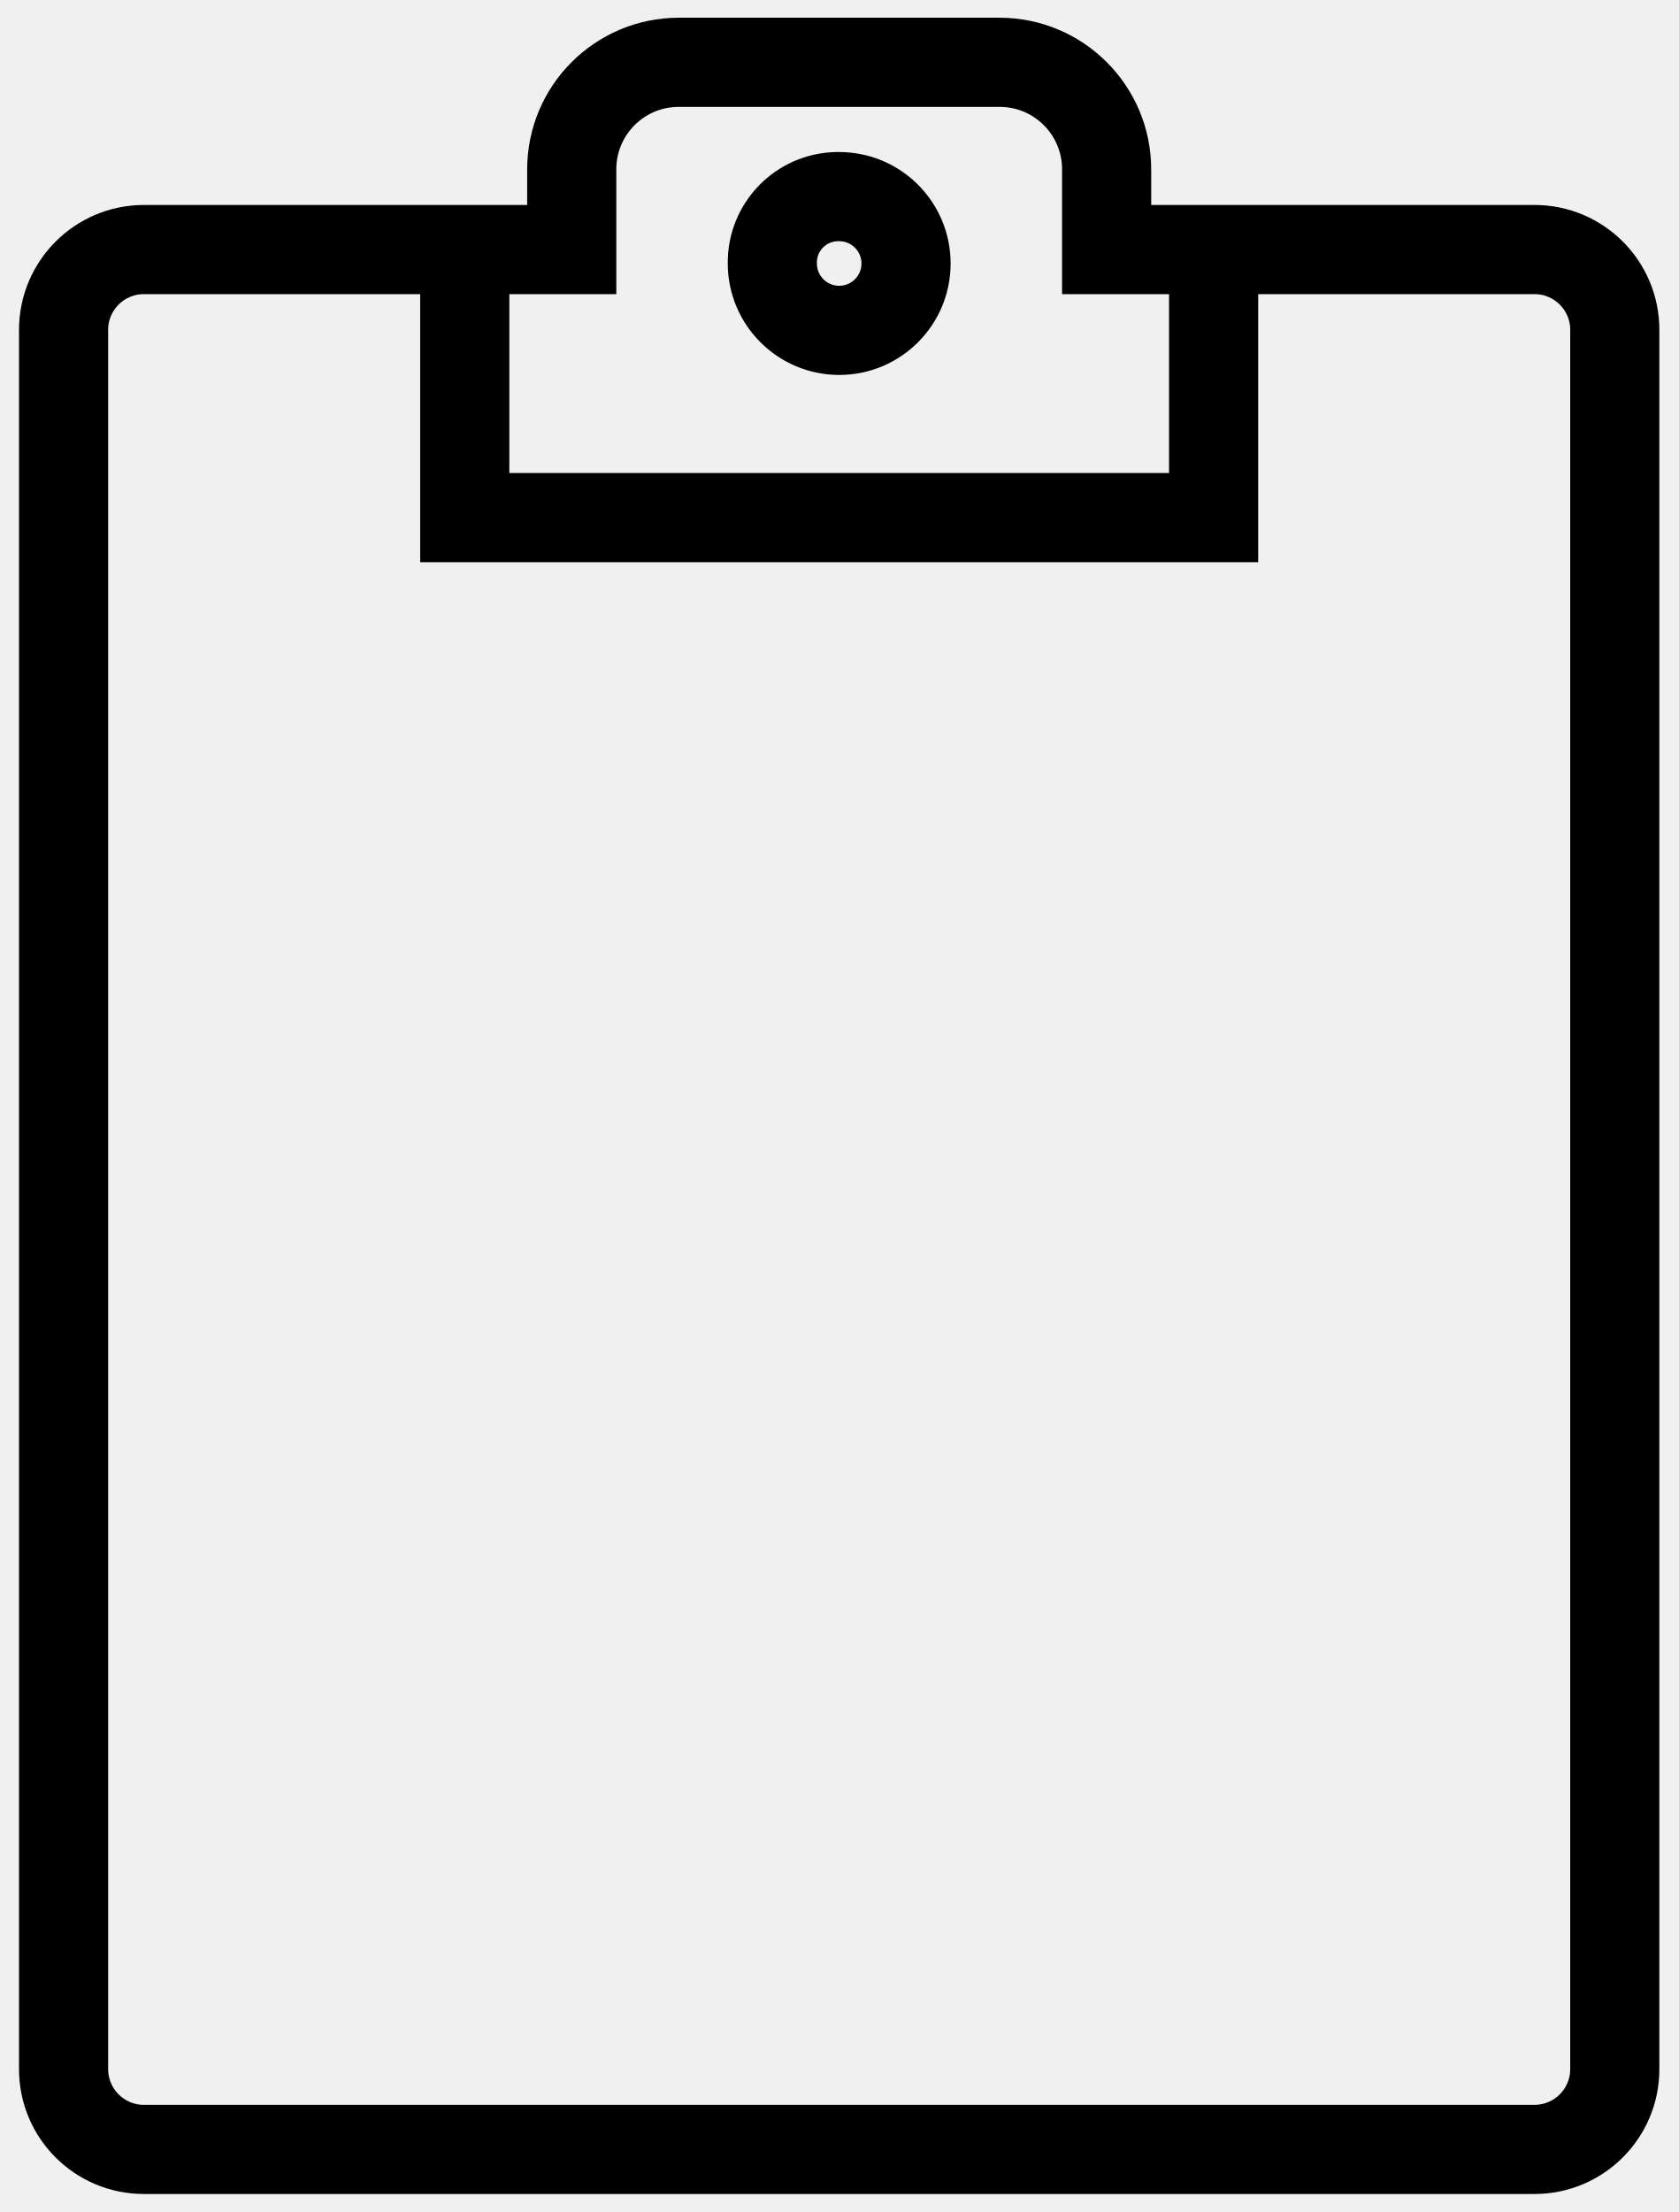
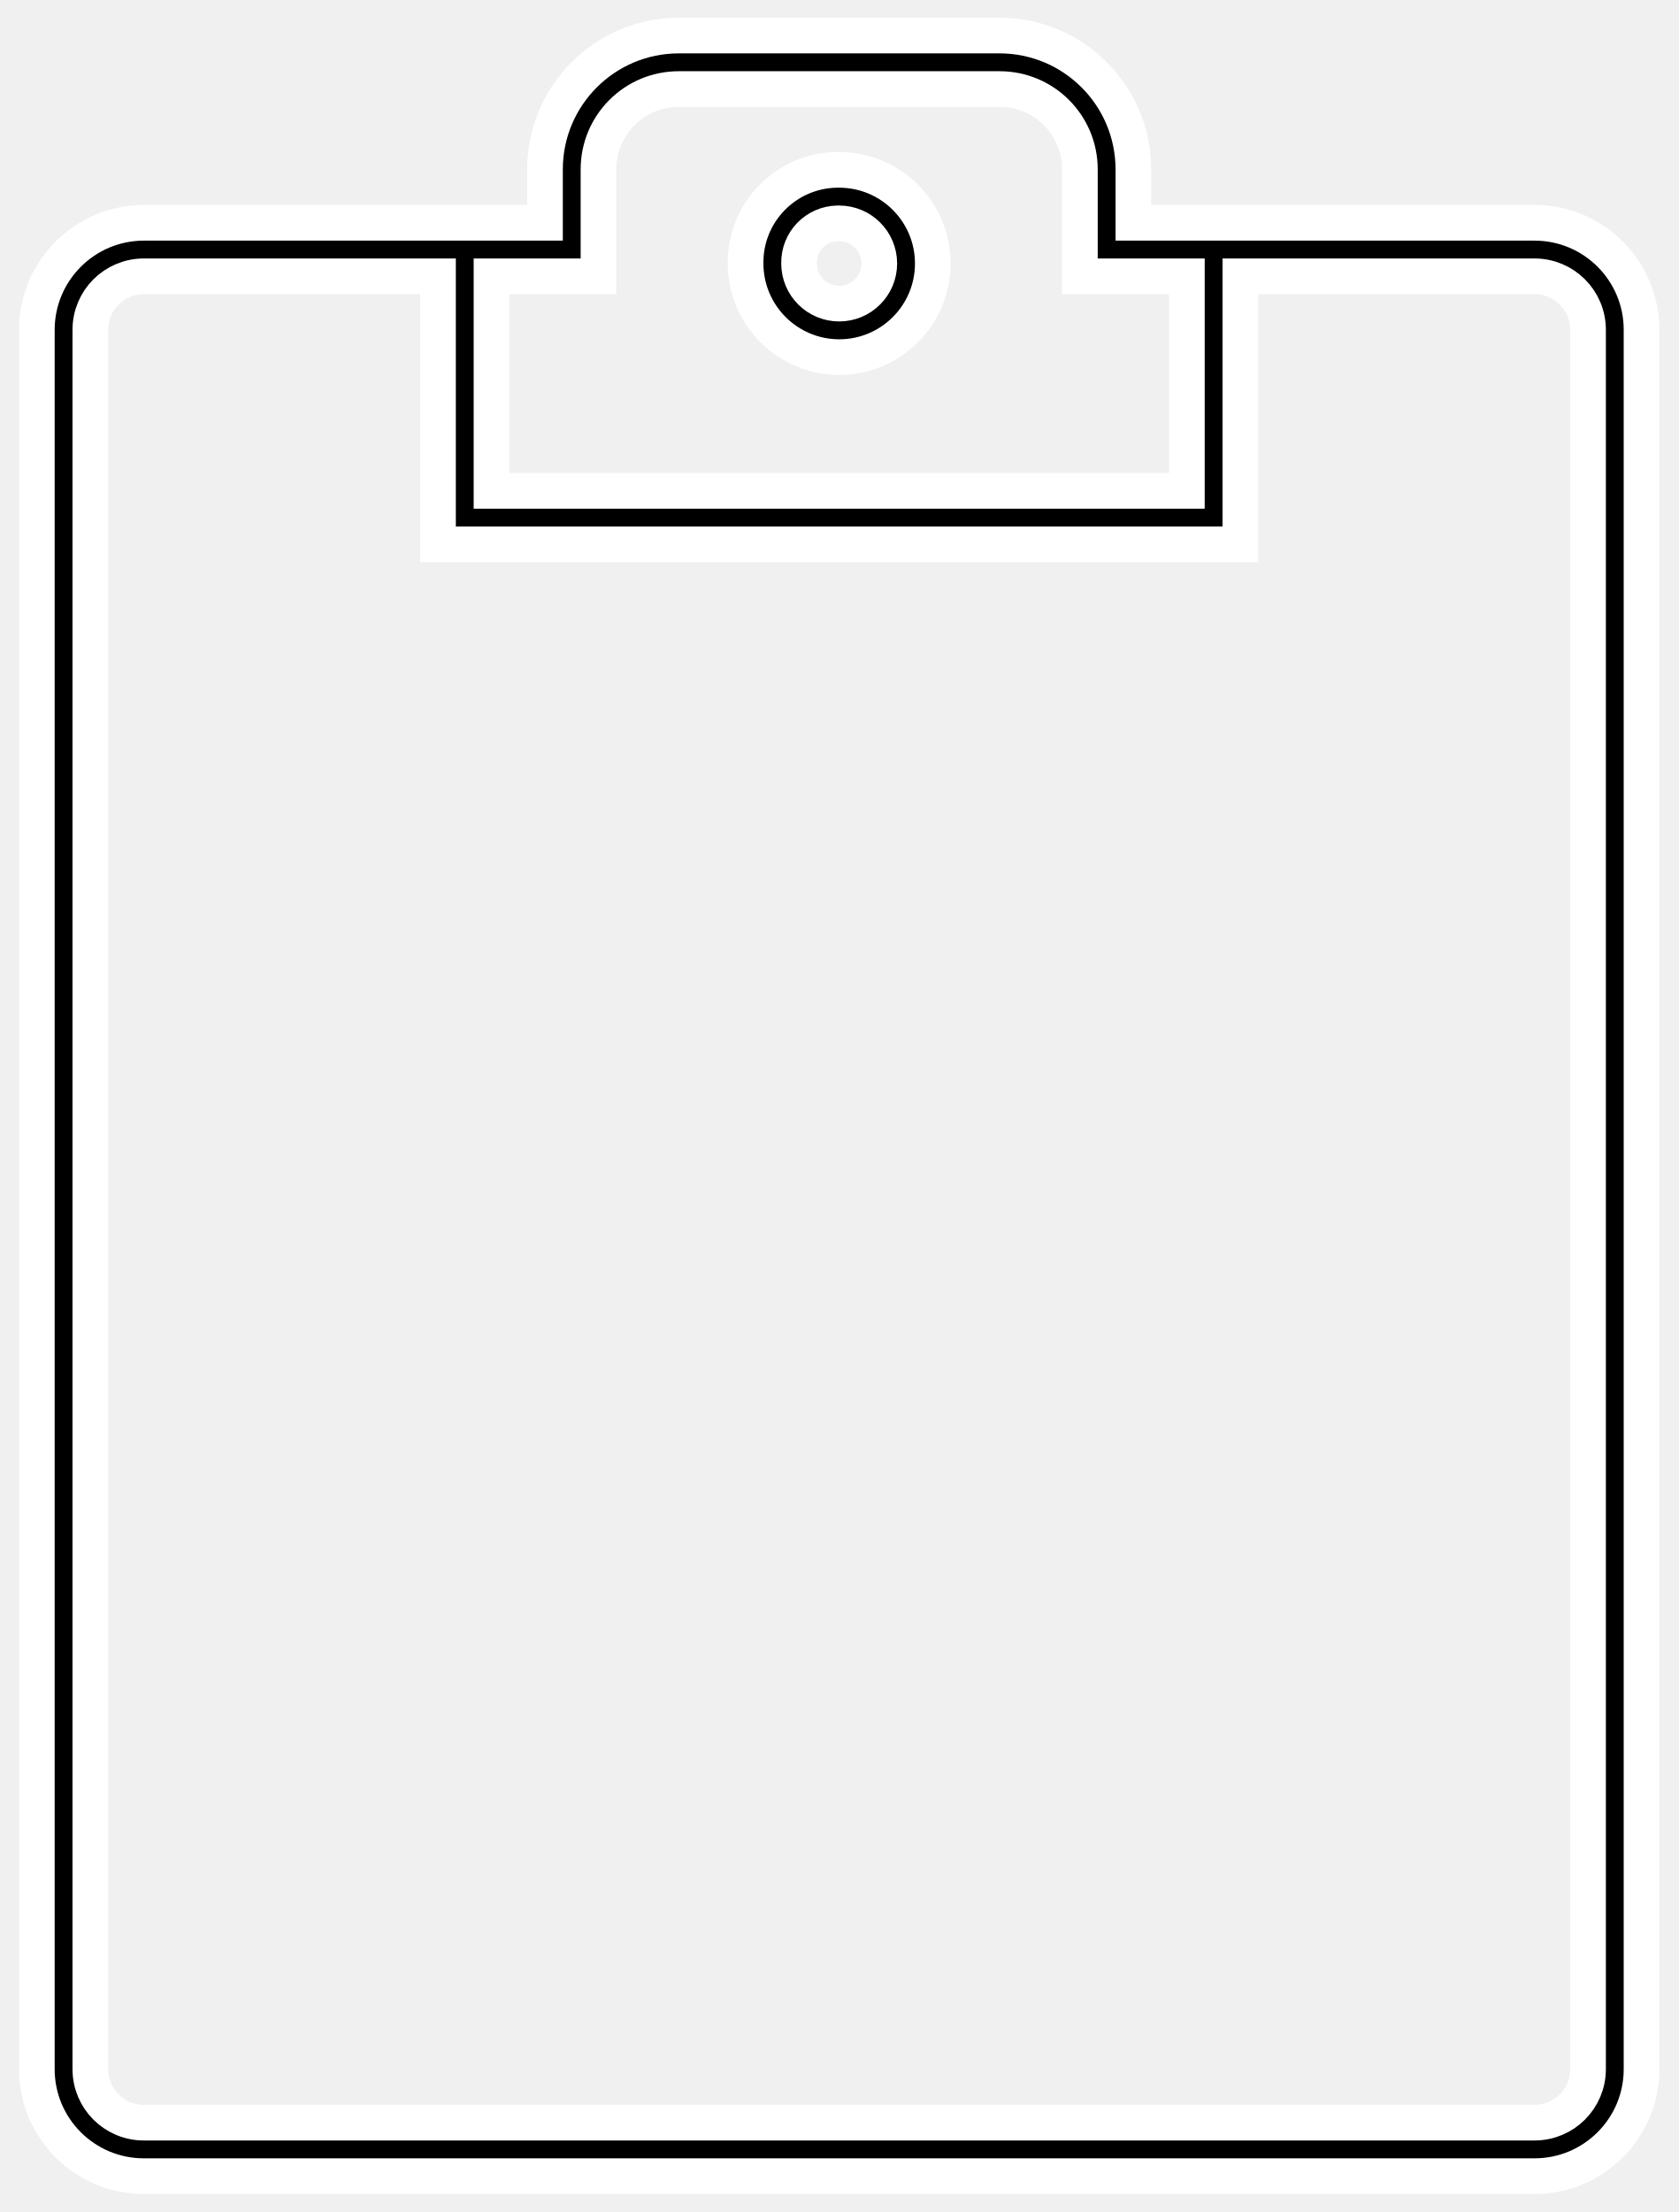
<svg xmlns="http://www.w3.org/2000/svg" width="63" height="83" viewBox="16.67 6.65 62.67 82.69" xml:space="preserve" overflow="hidden">
  <g transform="translate(-592 -312)">
-     <path d="M640 332C641.933 332 643.5 330.433 643.5 328.5 643.5 326.567 641.933 325 640 325L639.9 325C637.997 325.034 636.479 326.597 636.5 328.5 636.503 330.432 638.068 331.997 640 332ZM639.934 327 640 327C640.828 327 641.5 327.672 641.5 328.5 641.5 329.328 640.828 330 640 330 639.171 330 638.5 329.328 638.5 328.5 638.5 328.495 638.5 328.491 638.5 328.486 638.487 327.68 639.128 327.016 639.934 327Z" stroke="#000000" stroke-width="1.333" />
-     <path d="M670 330.979C670 328.77 668.209 326.979 666 326.979L651 326.979 651 324.979C650.996 322.219 648.76 319.983 646 319.979L634 319.979C631.24 319.982 629.003 322.219 629 324.979L629 326.979 614 326.979C611.792 326.982 610.003 328.771 610 330.979L610 396C610 398.209 611.791 400 614 400L666 400C668.209 400 670 398.209 670 396ZM627 328.979 631 328.979 631 324.979C631 323.322 632.343 321.979 634 321.979L646 321.979C647.657 321.979 649 323.322 649 324.979L649 328.979 653 328.979 653 337 627 337ZM666 398 614 398C612.895 398 612 397.105 612 396L612 330.979C612 329.874 612.895 328.979 614 328.979L625 328.979 625 339 655 339 655 328.979 666 328.979C667.105 328.979 668 329.874 668 330.979L668 396C668 397.105 667.105 398 666 398Z" stroke="#000000" stroke-width="1.333" />
+     <path d="M640 332C641.933 332 643.5 330.433 643.5 328.5 643.5 326.567 641.933 325 640 325L639.9 325C637.997 325.034 636.479 326.597 636.5 328.5 636.503 330.432 638.068 331.997 640 332ZM639.934 327 640 327C640.828 327 641.5 327.672 641.5 328.5 641.5 329.328 640.828 330 640 330 639.171 330 638.5 329.328 638.5 328.5 638.5 328.495 638.5 328.491 638.5 328.486 638.487 327.68 639.128 327.016 639.934 327Z" stroke="#ffffff" stroke-width="1.333" />
+     <path d="M670 330.979C670 328.77 668.209 326.979 666 326.979L651 326.979 651 324.979C650.996 322.219 648.76 319.983 646 319.979L634 319.979C631.24 319.982 629.003 322.219 629 324.979L629 326.979 614 326.979C611.792 326.982 610.003 328.771 610 330.979L610 396C610 398.209 611.791 400 614 400L666 400C668.209 400 670 398.209 670 396ZM627 328.979 631 328.979 631 324.979C631 323.322 632.343 321.979 634 321.979L646 321.979C647.657 321.979 649 323.322 649 324.979L649 328.979 653 328.979 653 337 627 337ZM666 398 614 398C612.895 398 612 397.105 612 396L612 330.979C612 329.874 612.895 328.979 614 328.979L625 328.979 625 339 655 339 655 328.979 666 328.979C667.105 328.979 668 329.874 668 330.979L668 396C668 397.105 667.105 398 666 398Z" stroke="#ffffff" stroke-width="1.333" />
  </g>
</svg>
